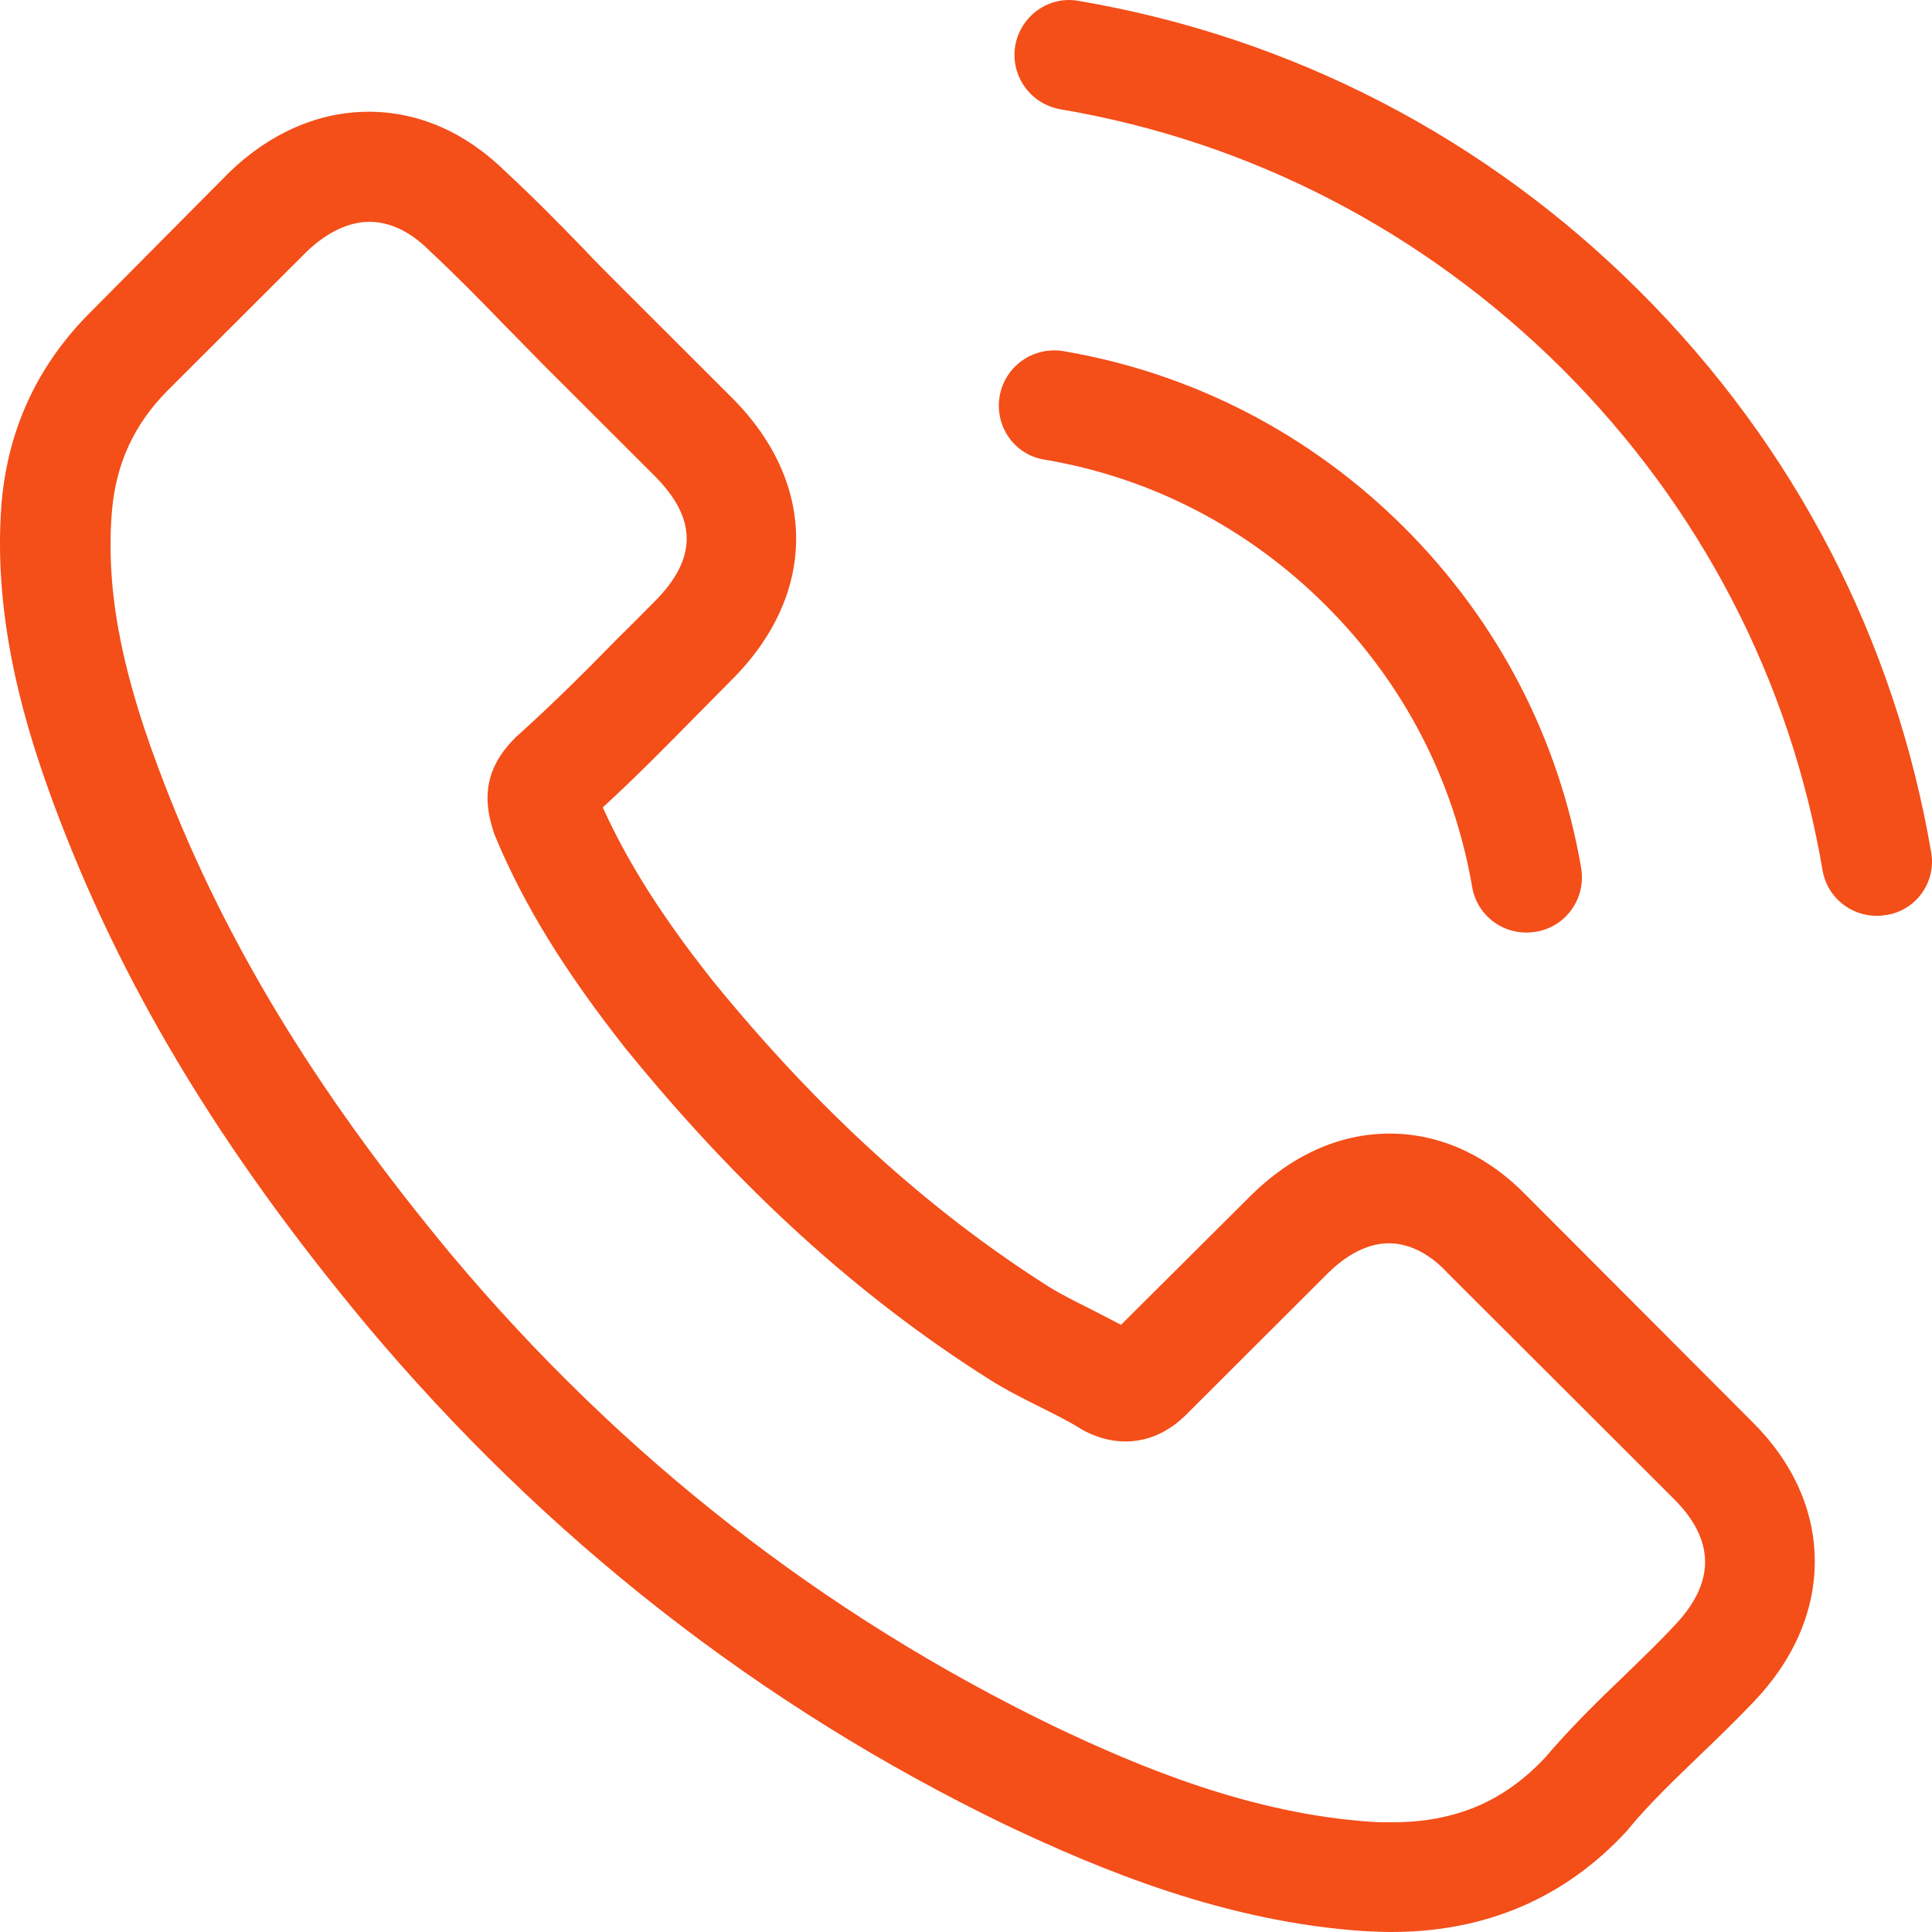
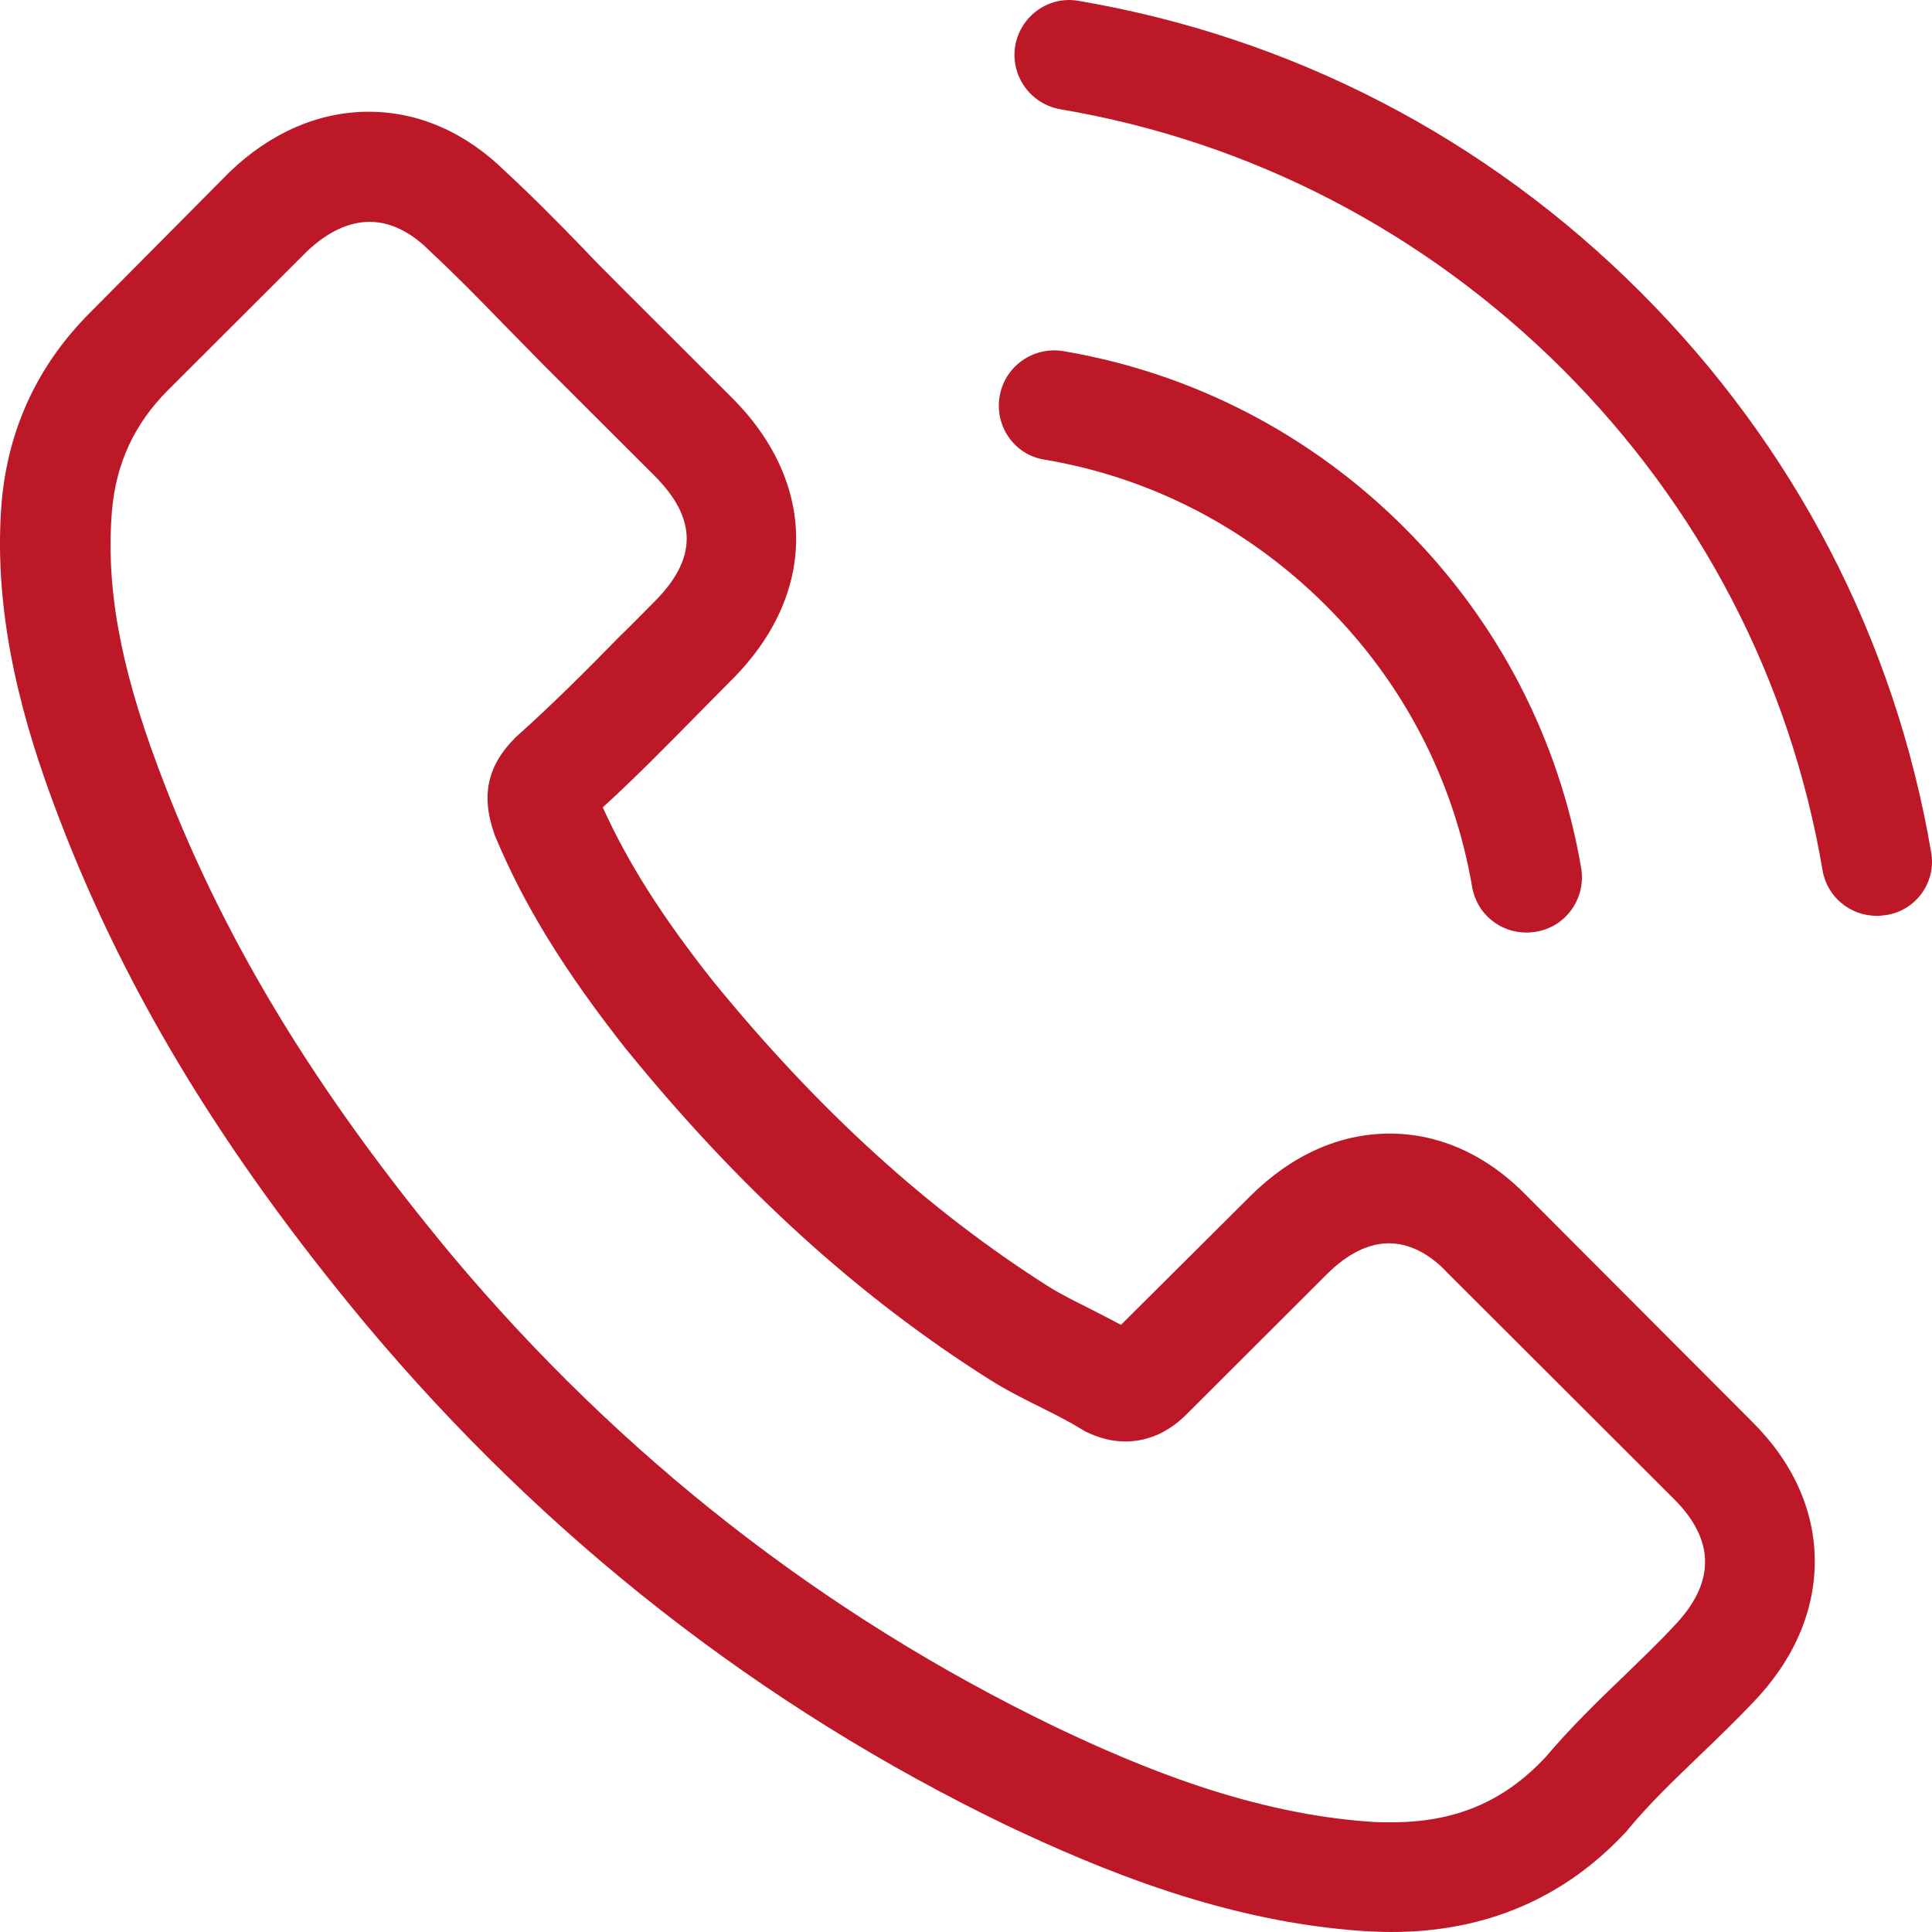
<svg xmlns="http://www.w3.org/2000/svg" width="50" height="50" viewBox="0 0 50 50" fill="none">
-   <path d="M39.537 30.973C38.512 29.907 37.275 29.337 35.965 29.337C34.665 29.337 33.418 29.897 32.35 30.963L29.011 34.287C28.736 34.139 28.461 34.002 28.197 33.865C27.817 33.675 27.457 33.495 27.151 33.305C24.023 31.322 21.18 28.736 18.453 25.391C17.132 23.723 16.244 22.32 15.6 20.895C16.466 20.104 17.27 19.281 18.052 18.489C18.348 18.194 18.643 17.888 18.939 17.592C21.159 15.376 21.159 12.506 18.939 10.29L16.054 7.409C15.727 7.082 15.389 6.744 15.072 6.406C14.437 5.752 13.772 5.077 13.085 4.443C12.059 3.43 10.834 2.892 9.544 2.892C8.255 2.892 7.008 3.43 5.951 4.443C5.941 4.454 5.941 4.454 5.93 4.464L2.337 8.084C0.984 9.435 0.213 11.081 0.043 12.991C-0.21 16.073 0.699 18.943 1.396 20.821C3.108 25.433 5.666 29.707 9.481 34.287C14.11 39.806 19.679 44.164 26.041 47.235C28.472 48.385 31.716 49.747 35.341 49.979C35.563 49.989 35.796 50 36.007 50C38.448 50 40.499 49.124 42.105 47.383C42.115 47.362 42.137 47.351 42.147 47.33C42.697 46.665 43.331 46.064 43.997 45.42C44.451 44.987 44.916 44.534 45.37 44.059C46.417 42.972 46.966 41.706 46.966 40.407C46.966 39.099 46.406 37.843 45.339 36.788L39.537 30.973ZM43.32 42.085C43.31 42.085 43.31 42.096 43.32 42.085C42.908 42.529 42.485 42.93 42.031 43.373C41.344 44.027 40.647 44.713 39.991 45.483C38.924 46.623 37.666 47.161 36.018 47.161C35.859 47.161 35.69 47.161 35.532 47.151C32.393 46.95 29.476 45.726 27.288 44.681C21.307 41.79 16.054 37.685 11.69 32.482C8.086 28.145 5.676 24.135 4.081 19.829C3.098 17.202 2.738 15.155 2.897 13.223C3.003 11.989 3.478 10.965 4.355 10.089L7.959 6.491C8.477 6.005 9.026 5.741 9.565 5.741C10.231 5.741 10.77 6.142 11.108 6.48C11.119 6.491 11.13 6.501 11.14 6.512C11.785 7.113 12.398 7.736 13.042 8.401C13.37 8.738 13.708 9.076 14.046 9.424L16.931 12.305C18.052 13.424 18.052 14.458 16.931 15.577C16.625 15.883 16.329 16.189 16.023 16.484C15.135 17.392 14.289 18.236 13.37 19.059C13.349 19.08 13.328 19.091 13.317 19.112C12.408 20.019 12.577 20.906 12.768 21.507C12.778 21.539 12.789 21.571 12.799 21.602C13.55 23.417 14.607 25.127 16.213 27.164L16.223 27.174C19.14 30.762 22.216 33.559 25.608 35.701C26.041 35.975 26.485 36.197 26.908 36.408C27.288 36.598 27.648 36.777 27.954 36.967C27.996 36.988 28.039 37.02 28.081 37.041C28.44 37.221 28.778 37.305 29.127 37.305C30.004 37.305 30.554 36.756 30.733 36.577L34.348 32.968C34.707 32.609 35.278 32.176 35.944 32.176C36.599 32.176 37.138 32.588 37.465 32.947C37.476 32.957 37.476 32.957 37.487 32.968L43.31 38.782C44.398 39.859 44.398 40.967 43.32 42.085Z" fill="#F44E19" />
-   <path d="M27.024 11.894C29.793 12.358 32.308 13.667 34.316 15.672C36.324 17.677 37.624 20.188 38.099 22.953C38.216 23.65 38.818 24.135 39.505 24.135C39.59 24.135 39.663 24.125 39.748 24.114C40.53 23.987 41.048 23.249 40.921 22.468C40.35 19.122 38.765 16.073 36.345 13.656C33.925 11.239 30.871 9.657 27.521 9.087C26.739 8.96 26.009 9.477 25.872 10.248C25.735 11.018 26.242 11.767 27.024 11.894Z" fill="#F44E19" />
-   <path d="M49.978 22.056C49.038 16.547 46.438 11.535 42.443 7.546C38.449 3.557 33.429 0.961 27.912 0.022C27.141 -0.115 26.411 0.412 26.274 1.183C26.147 1.963 26.665 2.692 27.447 2.829C32.372 3.662 36.863 5.995 40.435 9.551C44.007 13.118 46.332 17.603 47.167 22.52C47.284 23.217 47.886 23.702 48.573 23.702C48.657 23.702 48.731 23.692 48.816 23.681C49.587 23.565 50.116 22.826 49.978 22.056Z" fill="#F44E19" />
+   <path d="M39.537 30.973C38.512 29.907 37.275 29.337 35.965 29.337C34.665 29.337 33.418 29.897 32.35 30.963L29.011 34.287C28.736 34.139 28.461 34.002 28.197 33.865C27.817 33.675 27.457 33.495 27.151 33.305C24.023 31.322 21.18 28.736 18.453 25.391C17.132 23.723 16.244 22.32 15.6 20.895C16.466 20.104 17.27 19.281 18.052 18.489C18.348 18.194 18.643 17.888 18.939 17.592C21.159 15.376 21.159 12.506 18.939 10.29L16.054 7.409C15.727 7.082 15.389 6.744 15.072 6.406C14.437 5.752 13.772 5.077 13.085 4.443C12.059 3.43 10.834 2.892 9.544 2.892C8.255 2.892 7.008 3.43 5.951 4.443C5.941 4.454 5.941 4.454 5.93 4.464L2.337 8.084C0.984 9.435 0.213 11.081 0.043 12.991C-0.21 16.073 0.699 18.943 1.396 20.821C3.108 25.433 5.666 29.707 9.481 34.287C14.11 39.806 19.679 44.164 26.041 47.235C28.472 48.385 31.716 49.747 35.341 49.979C35.563 49.989 35.796 50 36.007 50C38.448 50 40.499 49.124 42.105 47.383C42.115 47.362 42.137 47.351 42.147 47.33C42.697 46.665 43.331 46.064 43.997 45.42C44.451 44.987 44.916 44.534 45.37 44.059C46.417 42.972 46.966 41.706 46.966 40.407C46.966 39.099 46.406 37.843 45.339 36.788L39.537 30.973ZM43.32 42.085C43.31 42.085 43.31 42.096 43.32 42.085C42.908 42.529 42.485 42.93 42.031 43.373C41.344 44.027 40.647 44.713 39.991 45.483C38.924 46.623 37.666 47.161 36.018 47.161C35.859 47.161 35.69 47.161 35.532 47.151C32.393 46.95 29.476 45.726 27.288 44.681C21.307 41.79 16.054 37.685 11.69 32.482C8.086 28.145 5.676 24.135 4.081 19.829C3.098 17.202 2.738 15.155 2.897 13.223C3.003 11.989 3.478 10.965 4.355 10.089L7.959 6.491C8.477 6.005 9.026 5.741 9.565 5.741C10.231 5.741 10.77 6.142 11.108 6.48C11.119 6.491 11.13 6.501 11.14 6.512C11.785 7.113 12.398 7.736 13.042 8.401C13.37 8.738 13.708 9.076 14.046 9.424L16.931 12.305C18.052 13.424 18.052 14.458 16.931 15.577C16.625 15.883 16.329 16.189 16.023 16.484C15.135 17.392 14.289 18.236 13.37 19.059C13.349 19.08 13.328 19.091 13.317 19.112C12.408 20.019 12.577 20.906 12.768 21.507C12.778 21.539 12.789 21.571 12.799 21.602C13.55 23.417 14.607 25.127 16.213 27.164L16.223 27.174C19.14 30.762 22.216 33.559 25.608 35.701C26.041 35.975 26.485 36.197 26.908 36.408C27.288 36.598 27.648 36.777 27.954 36.967C27.996 36.988 28.039 37.02 28.081 37.041C28.44 37.221 28.778 37.305 29.127 37.305C30.004 37.305 30.554 36.756 30.733 36.577L34.348 32.968C34.707 32.609 35.278 32.176 35.944 32.176C36.599 32.176 37.138 32.588 37.465 32.947C37.476 32.957 37.476 32.957 37.487 32.968L43.31 38.782C44.398 39.859 44.398 40.967 43.32 42.085Z" fill="#bc1827" />
+   <path d="M27.024 11.894C29.793 12.358 32.308 13.667 34.316 15.672C36.324 17.677 37.624 20.188 38.099 22.953C38.216 23.65 38.818 24.135 39.505 24.135C39.59 24.135 39.663 24.125 39.748 24.114C40.53 23.987 41.048 23.249 40.921 22.468C40.35 19.122 38.765 16.073 36.345 13.656C33.925 11.239 30.871 9.657 27.521 9.087C26.739 8.96 26.009 9.477 25.872 10.248C25.735 11.018 26.242 11.767 27.024 11.894Z" fill="#bc1827" />
+   <path d="M49.978 22.056C49.038 16.547 46.438 11.535 42.443 7.546C38.449 3.557 33.429 0.961 27.912 0.022C27.141 -0.115 26.411 0.412 26.274 1.183C26.147 1.963 26.665 2.692 27.447 2.829C32.372 3.662 36.863 5.995 40.435 9.551C44.007 13.118 46.332 17.603 47.167 22.52C47.284 23.217 47.886 23.702 48.573 23.702C48.657 23.702 48.731 23.692 48.816 23.681C49.587 23.565 50.116 22.826 49.978 22.056Z" fill="#bc1827" />
</svg>
